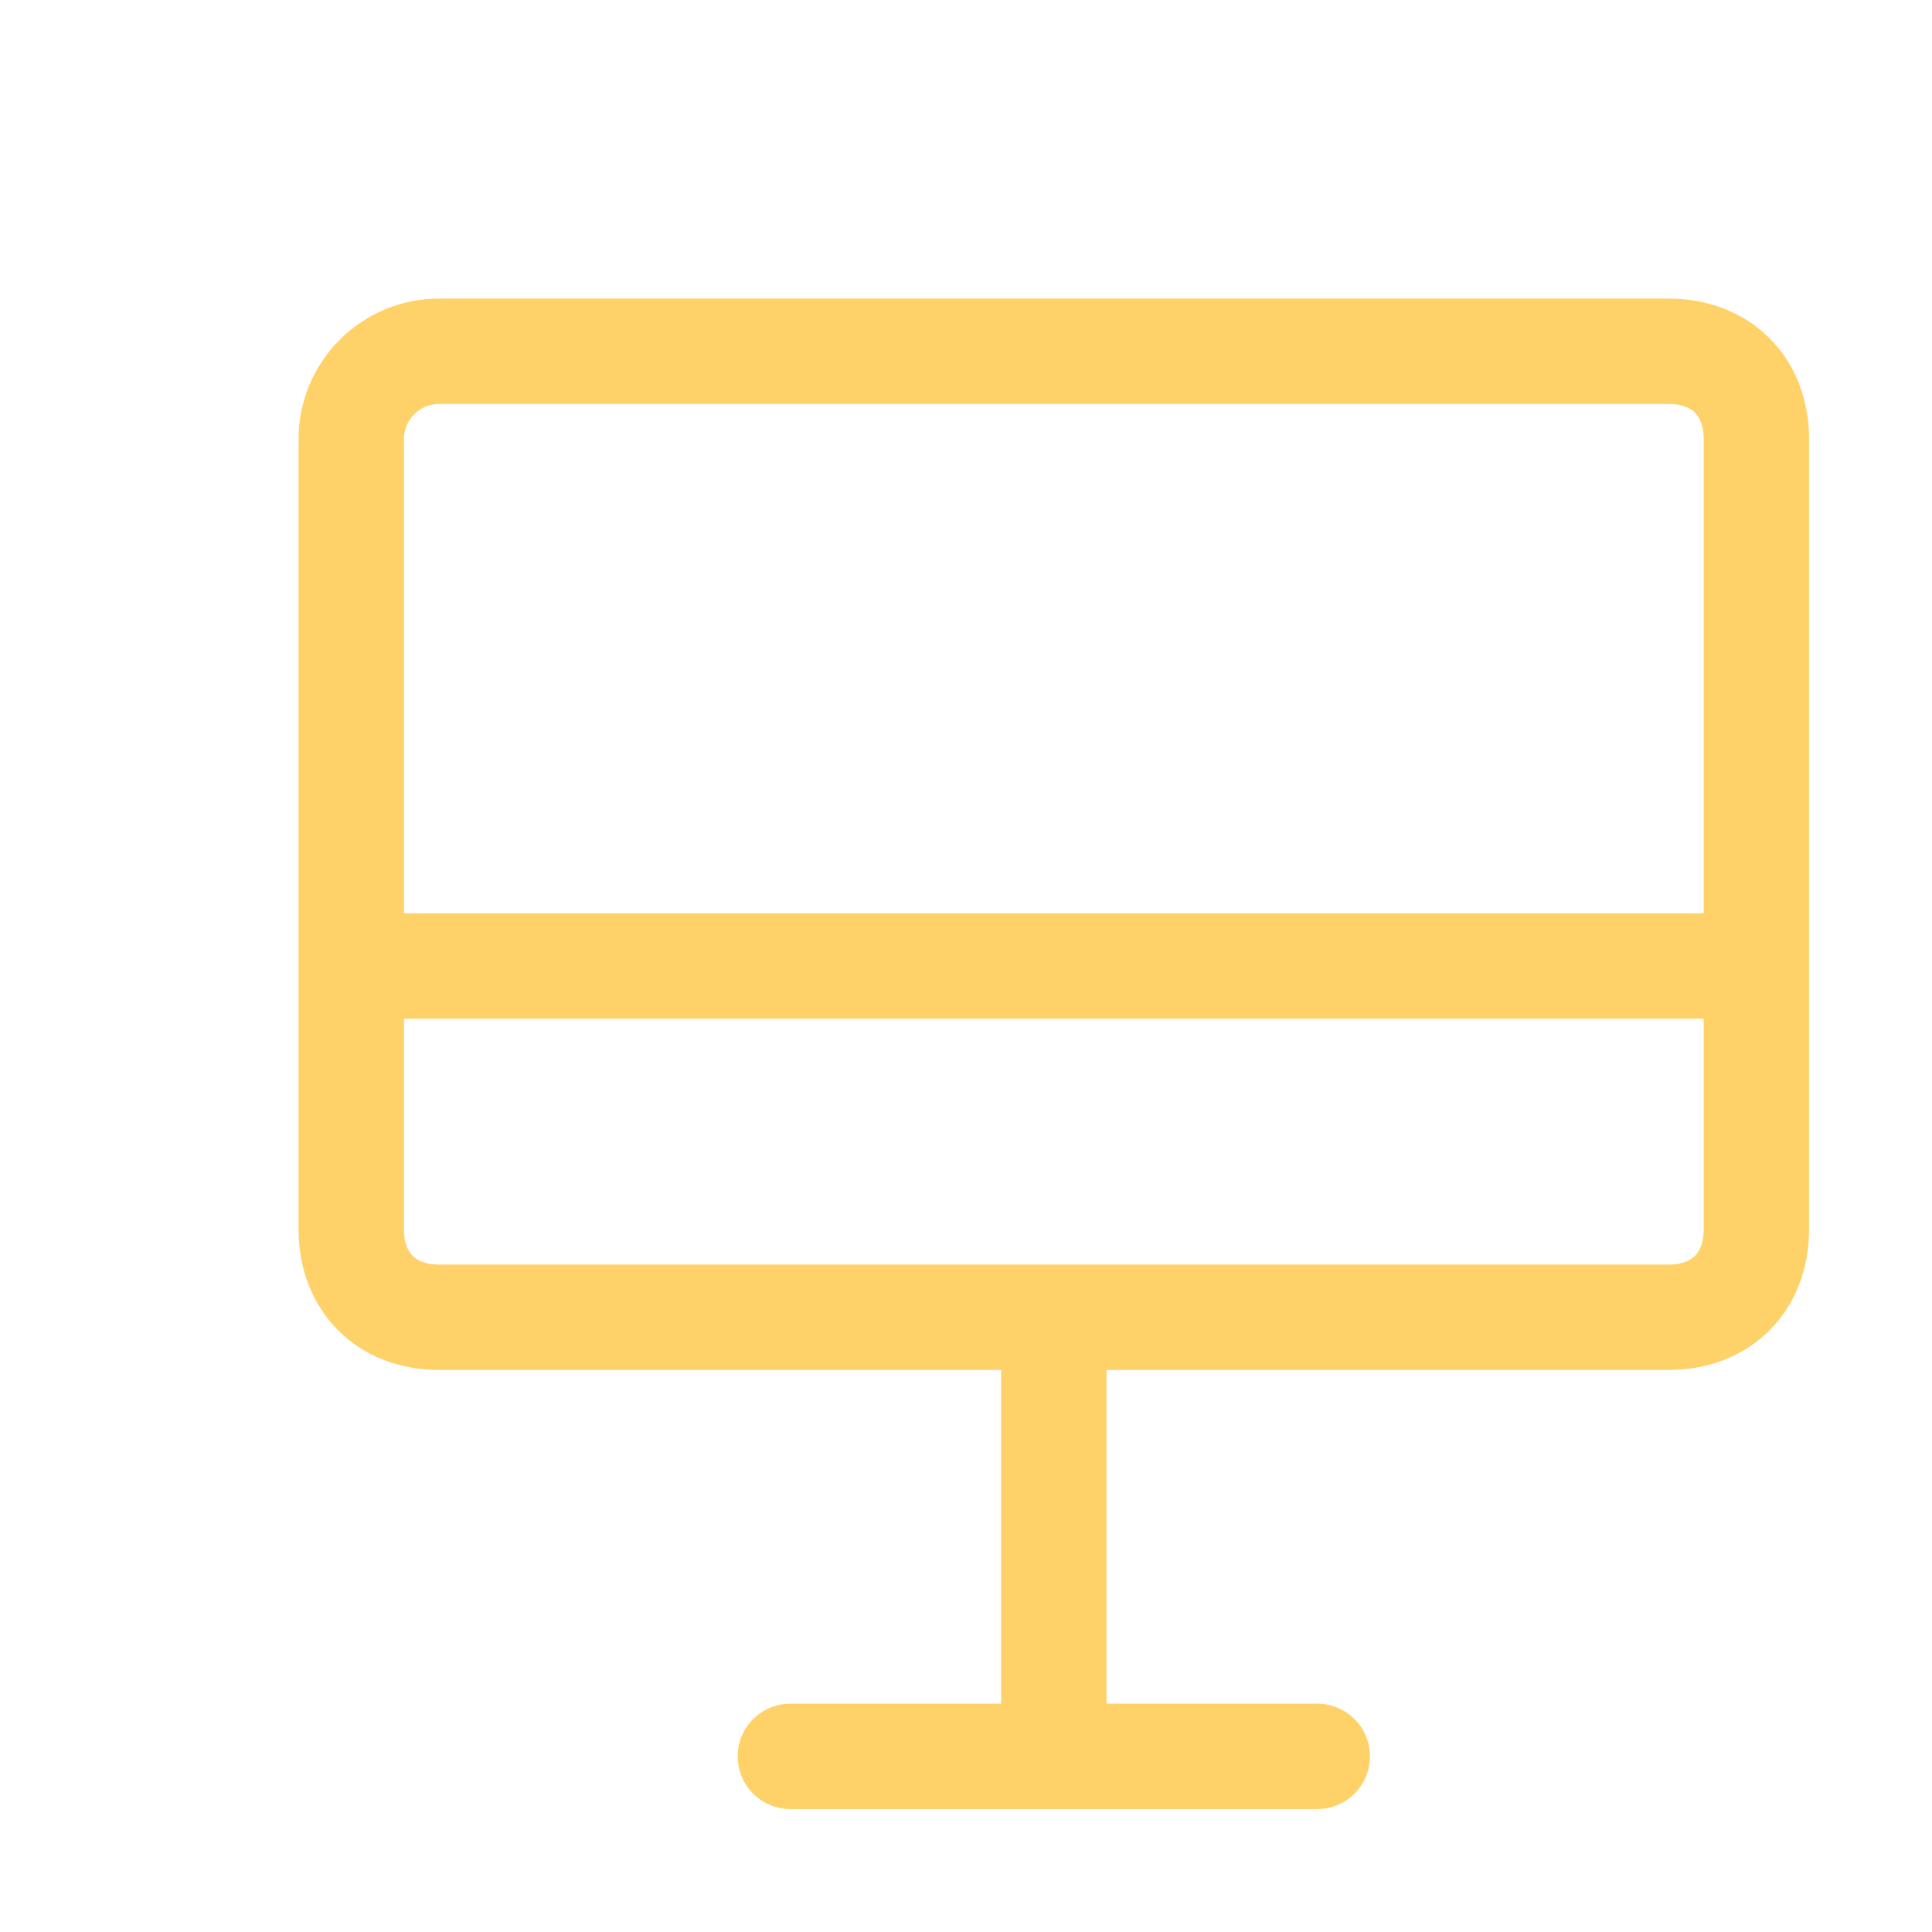
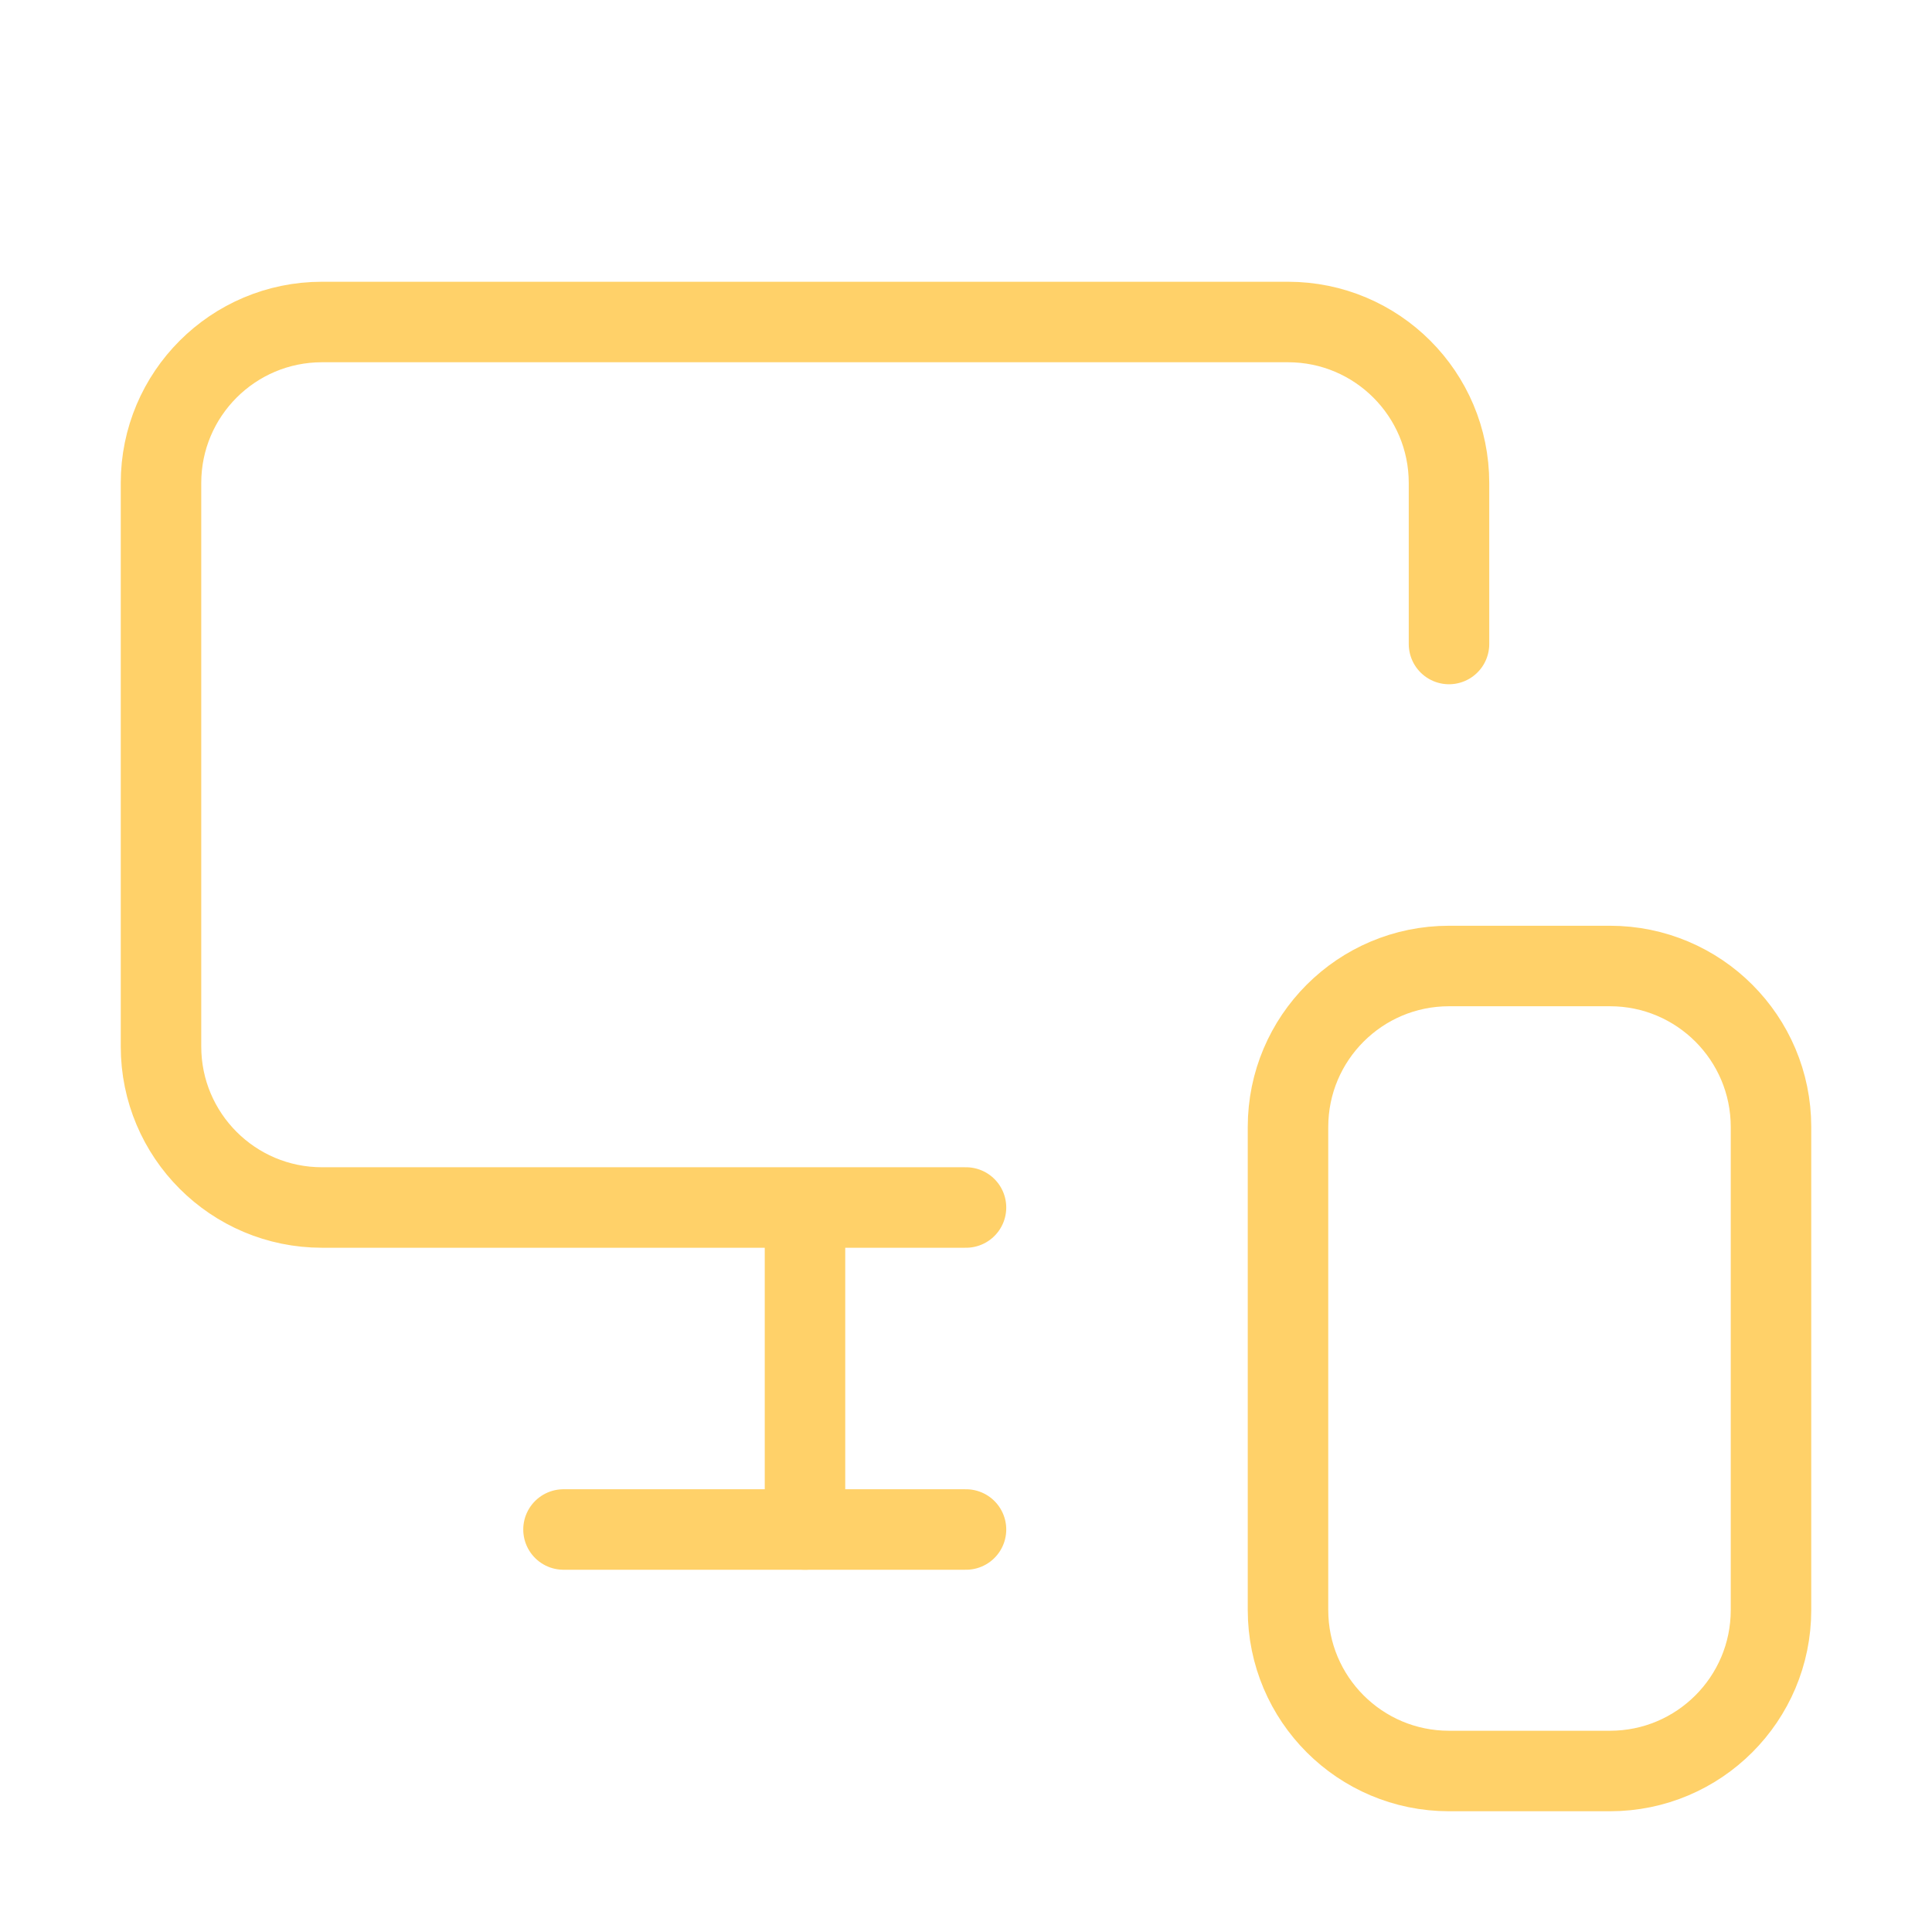
- <svg xmlns="http://www.w3.org/2000/svg" class="w-[32px] h-[32px] text-gray-800 dark:text-white" aria-hidden="true" fill="none" viewBox="0 0 22 22">
-   <path stroke="#FFD169" stroke-linecap="round" stroke-linejoin="round" stroke-width="1.2" d="M12 15v5m-3 0h6M4 11h16M5 15h14c.6 0 1-.4 1-1V5c0-.6-.4-1-1-1H5a1 1 0 0 0-1 1v9c0 .6.4 1 1 1Z" />
+ <svg xmlns="http://www.w3.org/2000/svg" width="24" height="24" viewBox="0 0 24 24" fill="none" stroke="#FFD169" stroke-width="1" stroke-linecap="round" stroke-linejoin="round" class="lucide lucide-monitor-smartphone">
+   <path d="M18 8V6a2 2 0 0 0-2-2H4a2 2 0 0 0-2 2v7a2 2 0 0 0 2 2h8" />
+   <path d="M10 19v-3.96 3.15" />
+   <path d="M7 19h5" />
+   <rect width="6" height="10" x="16" y="12" rx="2" />
</svg>
